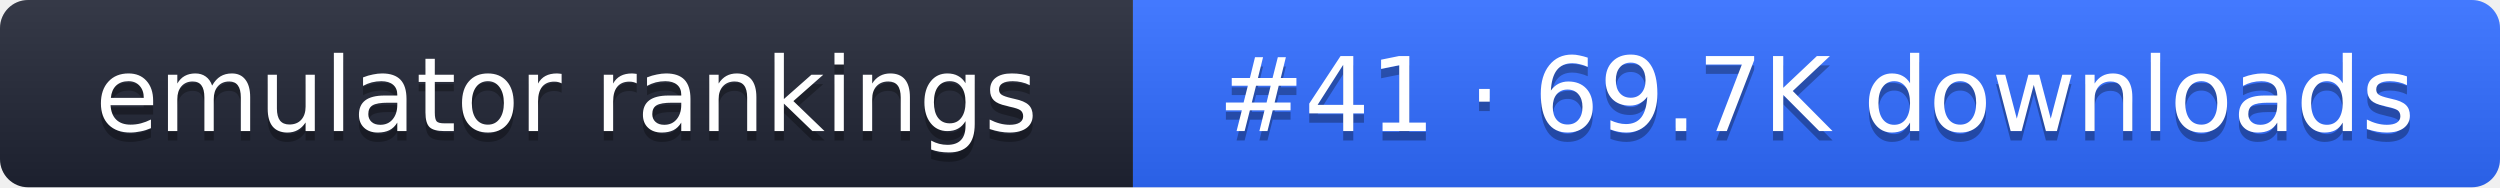
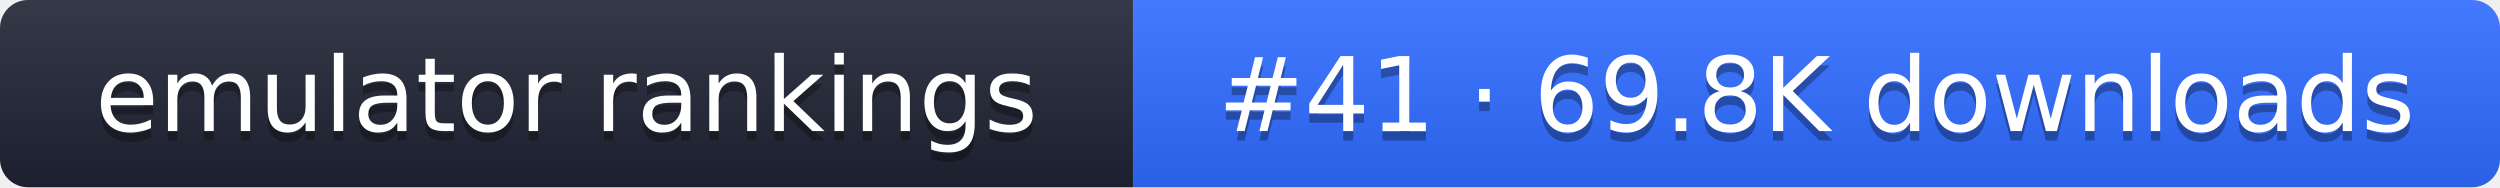
- <svg xmlns="http://www.w3.org/2000/svg" width="267" height="20" role="img" aria-label="emulator rankings: #41 · 69.7K downloads">
+ <svg xmlns="http://www.w3.org/2000/svg" width="267" height="20" role="img" aria-label="emulator rankings: #41 · 69.8K downloads">
  <linearGradient id="g" x2="0" y2="100%">
    <stop offset="0" stop-color="#fff" stop-opacity=".1" />
    <stop offset="1" stop-opacity=".1" />
  </linearGradient>
  <clipPath id="r">
    <rect width="267" height="20" rx="3" fill="#fff" />
  </clipPath>
  <g clip-path="url(#r)">
    <rect width="121" height="20" fill="#1f2433" />
    <rect x="121" width="146" height="20" fill="#2f6bff" />
    <rect width="267" height="20" fill="url(#g)" />
  </g>
  <g fill="#fff" text-anchor="middle" font-family="Verdana,DejaVu Sans,sans-serif" font-size="11">
    <text x="60.5" y="15" fill="#010101" fill-opacity=".3">emulator rankings</text>
    <text x="60.5" y="14">emulator rankings</text>
-     <text x="194" y="15" fill="#010101" fill-opacity=".3">#41 · 69.7K downloads</text>
-     <text x="194" y="14">#41 · 69.7K downloads</text>
+     <text x="194" y="15" fill="#010101" fill-opacity=".3">#41 · 69.8K downloads</text>
+     <text x="194" y="14">#41 · 69.8K downloads</text>
  </g>
</svg>
